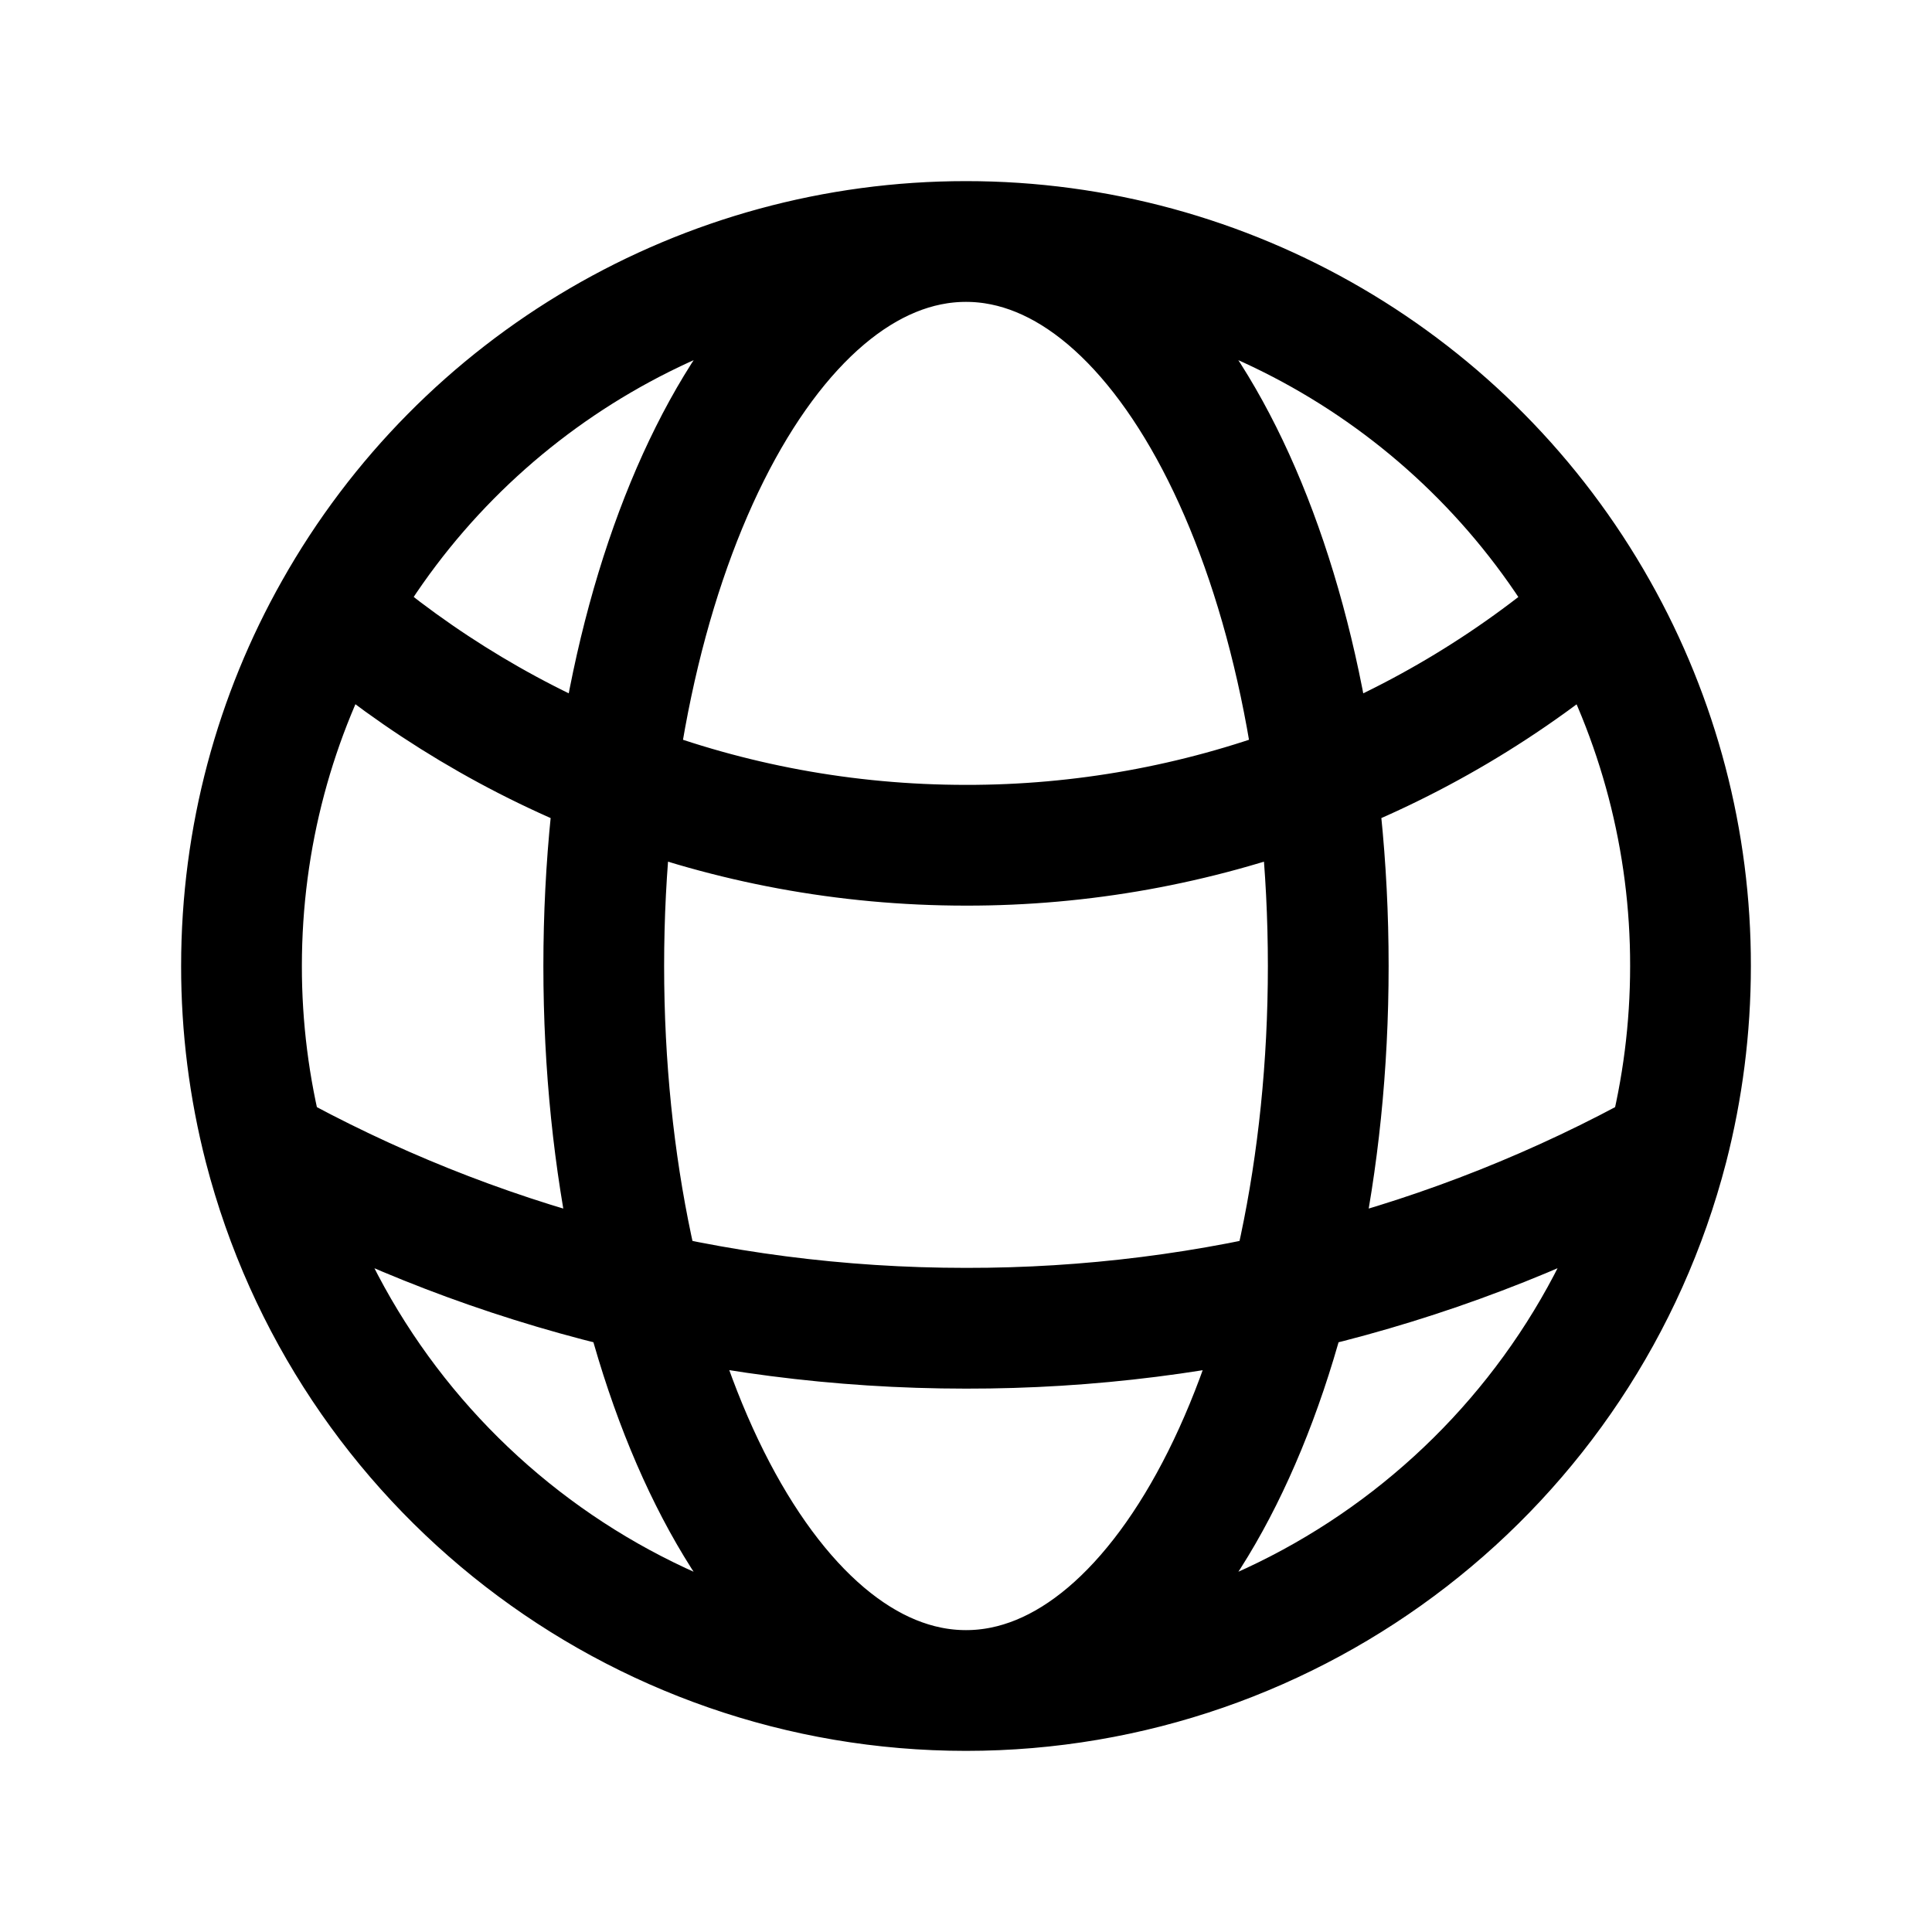
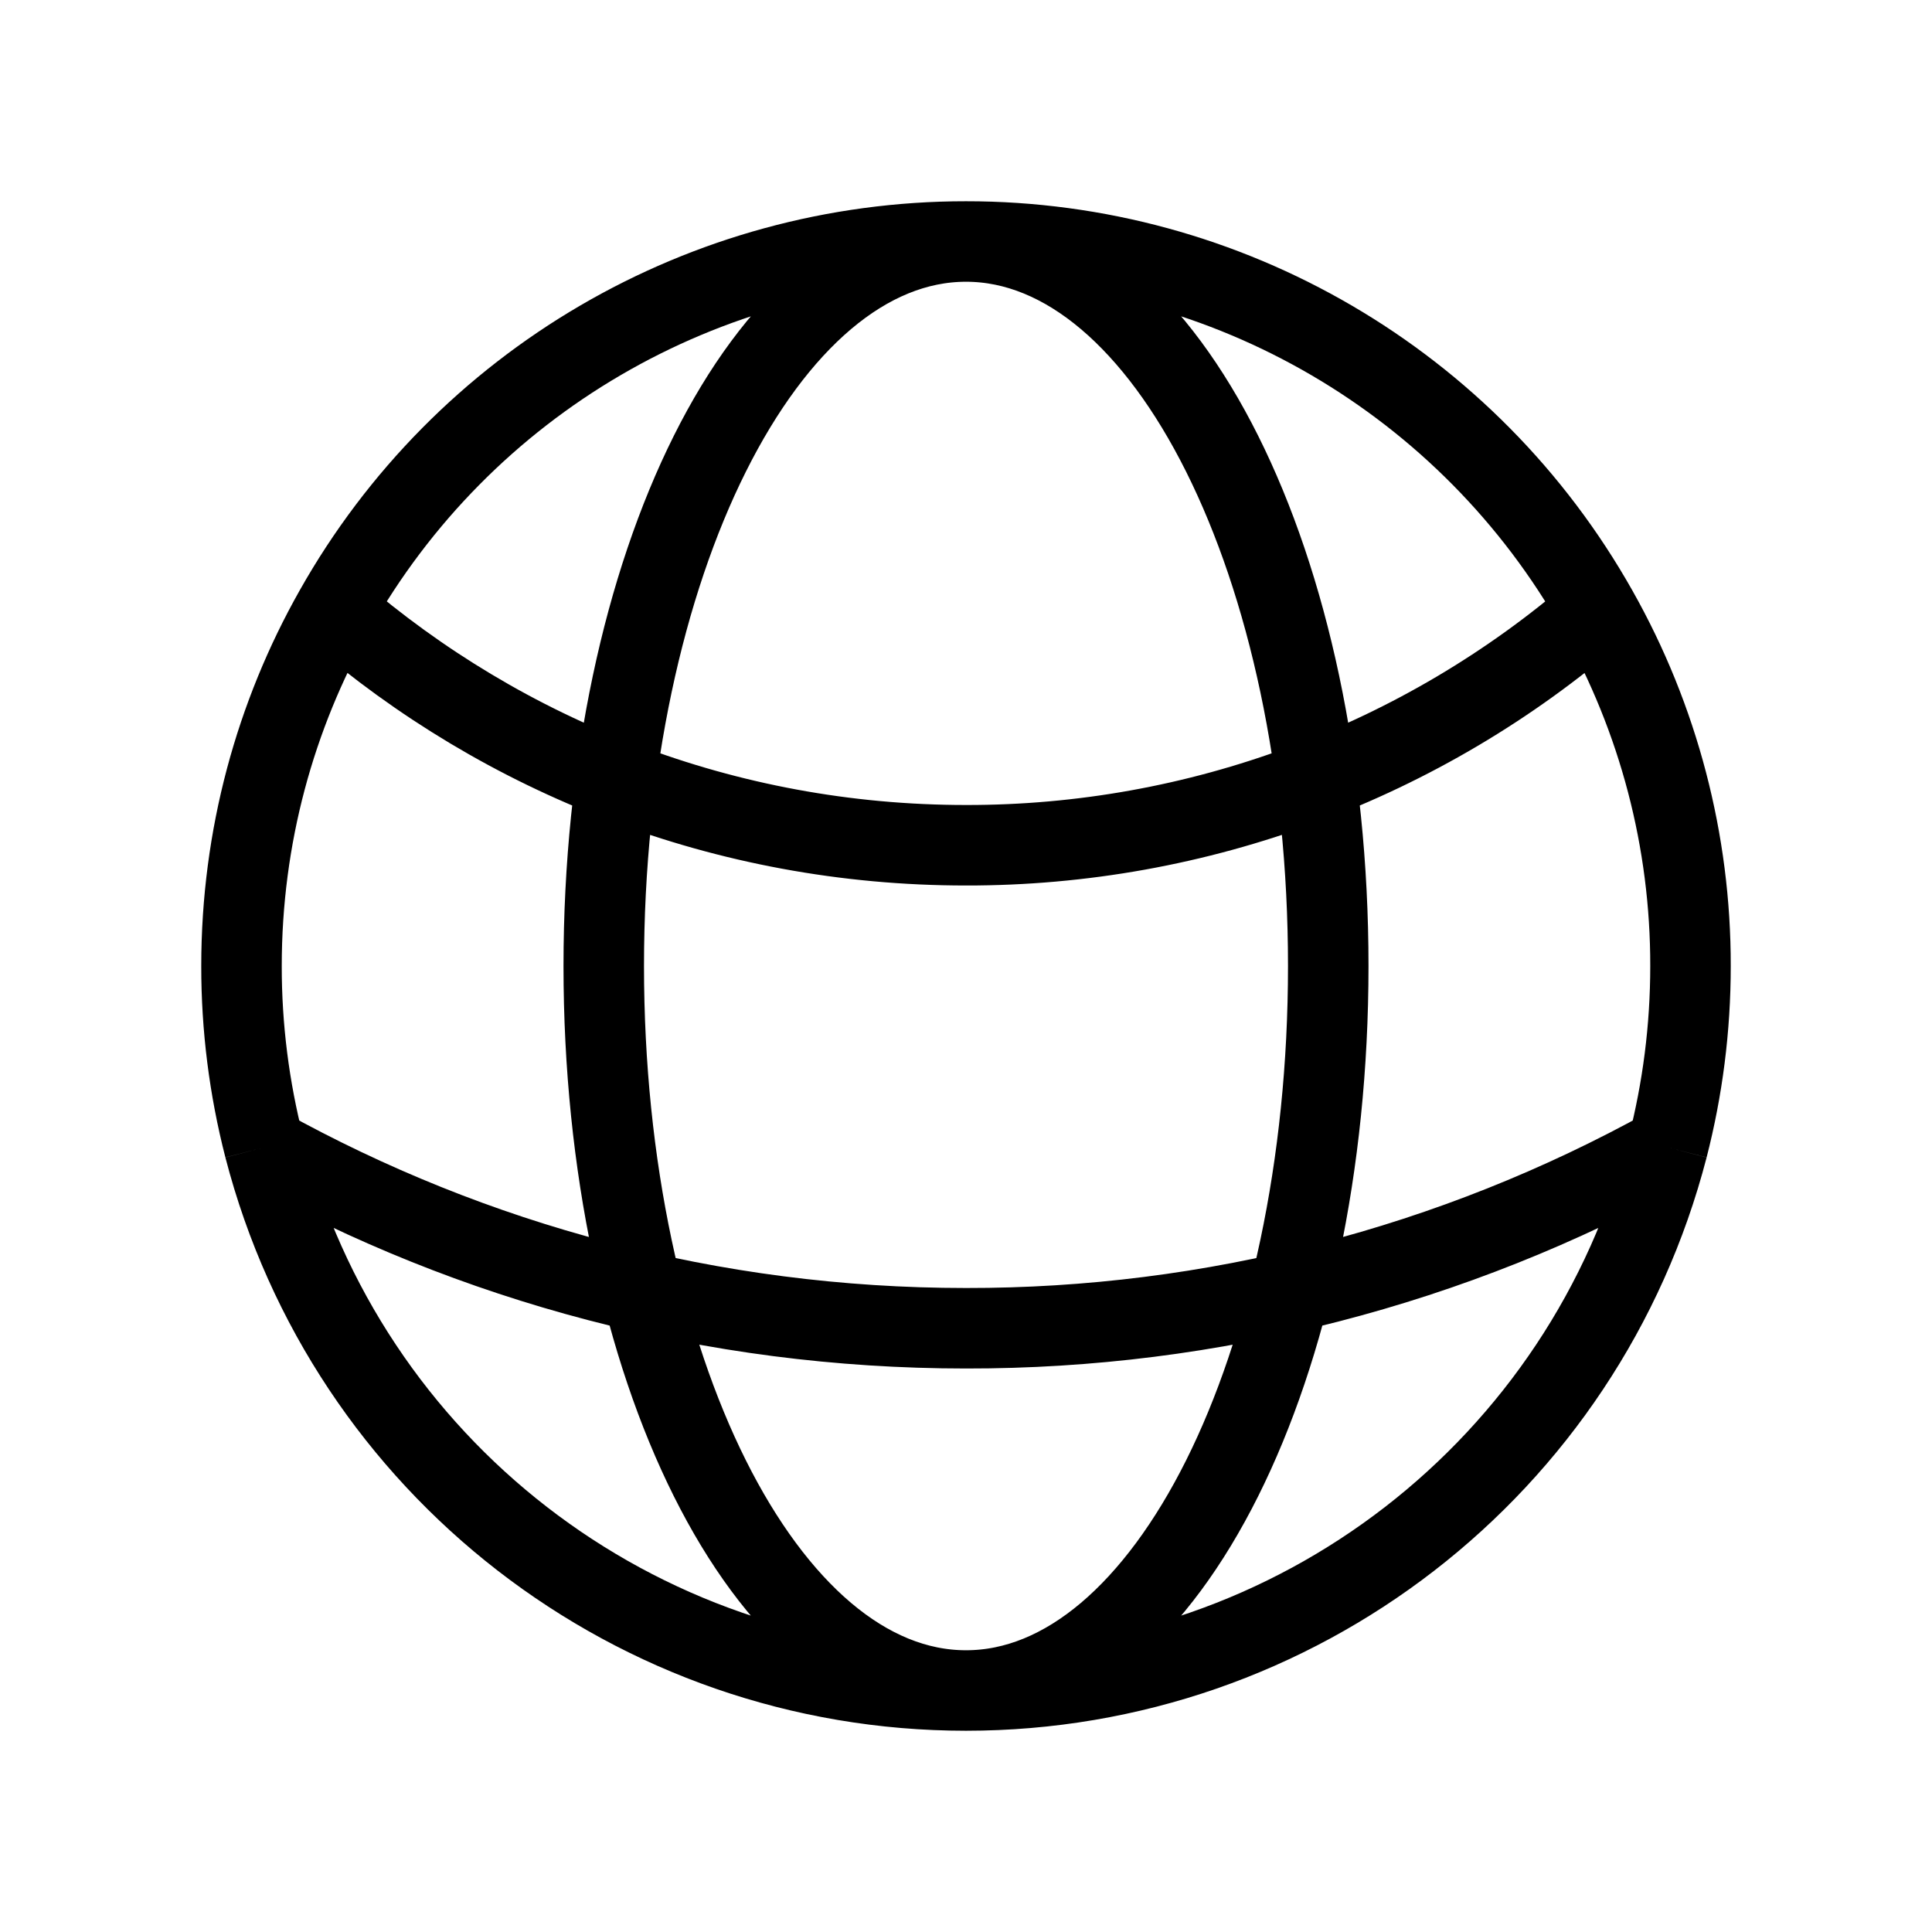
- <svg xmlns="http://www.w3.org/2000/svg" fill="none" viewBox="0 0 24 24" stroke-width="1.5" stroke="currentColor">
-   <path stroke-linecap="round" stroke-linejoin="round" d="M12 21a9.004 9.004 0 008.716-6.747M12 21a9.004 9.004 0 01-8.716-6.747M12 21c2.485 0 4.5-4.03 4.5-9S14.485 3 12 3m0 18c-2.485 0-4.5-4.03-4.5-9S9.515 3 12 3m0 0a8.997 8.997 0 017.843 4.582M12 3a8.997 8.997 0 00-7.843 4.582m15.686 0A11.953 11.953 0 0112 10.5c-2.998 0-5.74-1.1-7.843-2.918m15.686 0A8.959 8.959 0 0121 12c0 .778-.099 1.533-.284 2.253m0 0A17.919 17.919 0 0112 16.5c-3.162 0-6.133-.815-8.716-2.247m0 0A9.015 9.015 0 013 12c0-1.605.42-3.113 1.157-4.418" />
+ <svg xmlns="http://www.w3.org/2000/svg" fill="none" viewBox="0 0 24 24" strokeWidth="1.5" stroke="currentColor">
+   <path strokeLinecap="round" stroke-linejoin="round" d="M12 21a9.004 9.004 0 008.716-6.747M12 21a9.004 9.004 0 01-8.716-6.747M12 21c2.485 0 4.5-4.03 4.5-9S14.485 3 12 3m0 18c-2.485 0-4.5-4.03-4.5-9S9.515 3 12 3m0 0a8.997 8.997 0 017.843 4.582M12 3a8.997 8.997 0 00-7.843 4.582m15.686 0A11.953 11.953 0 0112 10.5c-2.998 0-5.74-1.1-7.843-2.918m15.686 0A8.959 8.959 0 0121 12c0 .778-.099 1.533-.284 2.253m0 0A17.919 17.919 0 0112 16.5c-3.162 0-6.133-.815-8.716-2.247m0 0A9.015 9.015 0 013 12c0-1.605.42-3.113 1.157-4.418" />
</svg>
